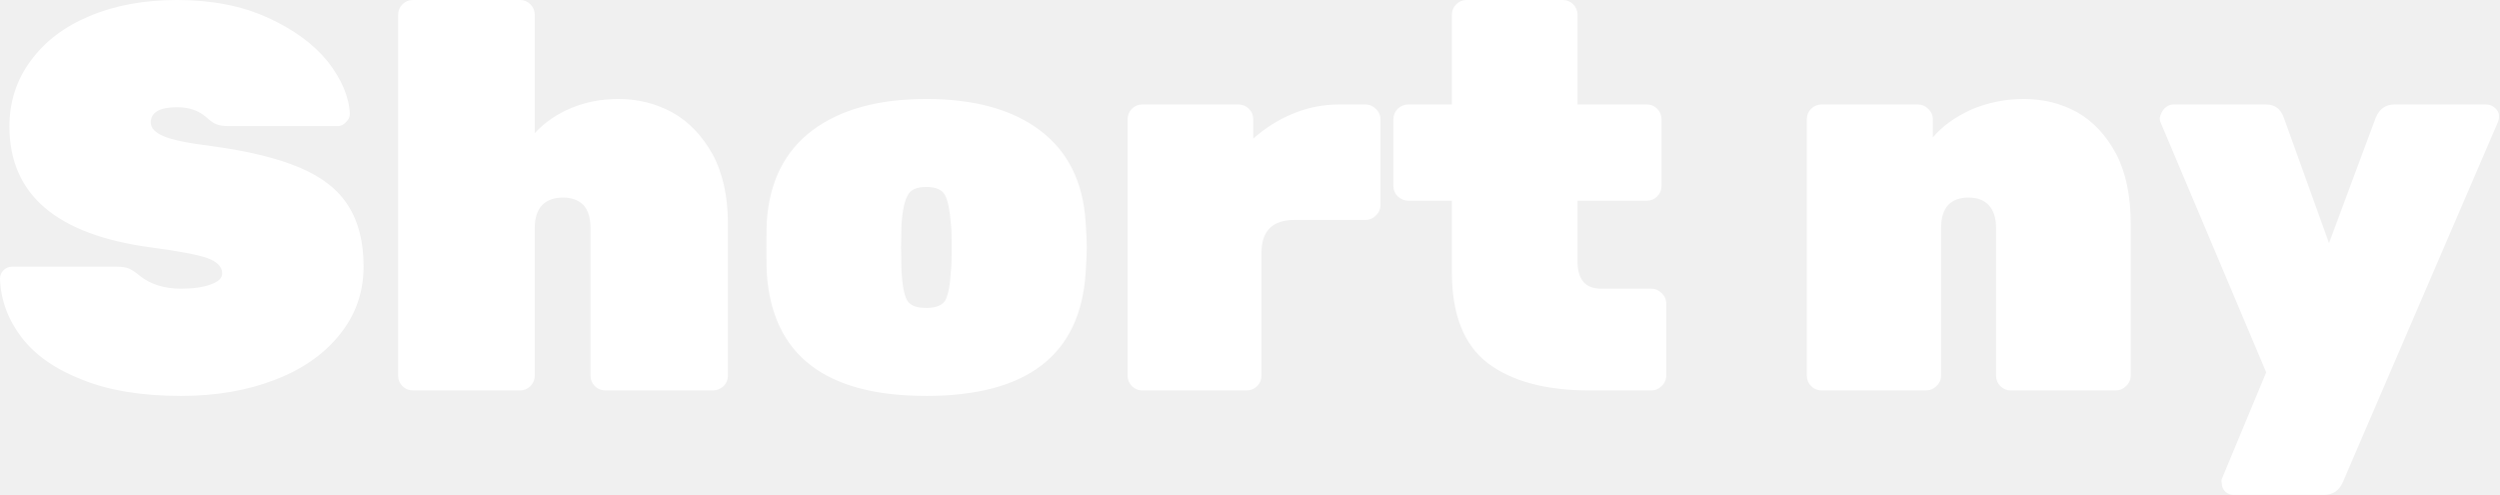
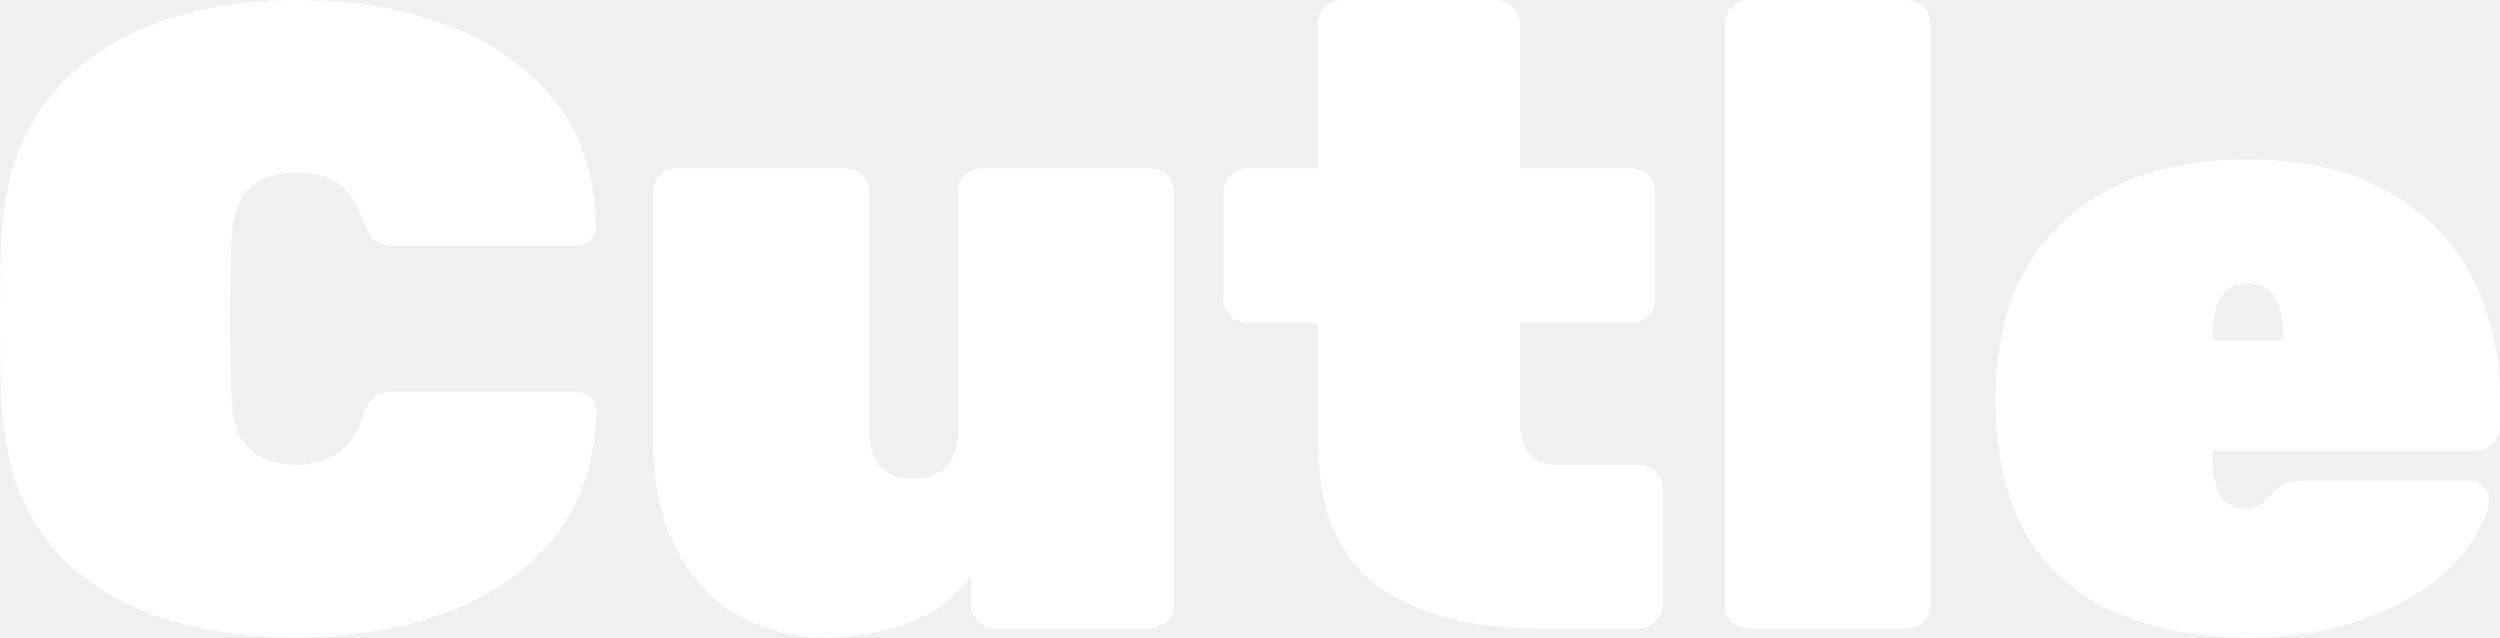
- <svg xmlns="http://www.w3.org/2000/svg" data-v-423bf9ae="" viewBox="0 0 303.095 60" class="font">
-   <g data-v-423bf9ae="" id="e261c821-7e90-460a-8414-8d787eb7e400" fill="white" transform="matrix(4.761905,0,0,4.761905,-1.190475,-15)">
-     <path d="M4.86 13.23L4.86 13.23Q3.37 13.23 2.35 12.82L2.35 12.82L2.35 12.82Q1.32 12.42 0.80 11.74L0.80 11.74L0.80 11.74Q0.28 11.06 0.25 10.25L0.25 10.25L0.25 10.25Q0.25 10.12 0.34 10.03L0.34 10.03L0.34 10.03Q0.43 9.94 0.56 9.94L0.56 9.94L3.22 9.94L3.22 9.94Q3.42 9.94 3.54 9.99L3.54 9.99L3.54 9.99Q3.65 10.04 3.82 10.18L3.82 10.18L3.82 10.18Q4.23 10.50 4.86 10.50L4.86 10.50L4.86 10.50Q5.33 10.50 5.62 10.39L5.62 10.39L5.62 10.39Q5.91 10.29 5.91 10.11L5.91 10.11L5.91 10.11Q5.91 9.86 5.53 9.72L5.53 9.72L5.53 9.72Q5.15 9.59 4.10 9.45L4.10 9.45L4.10 9.45Q0.49 8.97 0.49 6.37L0.49 6.37L0.49 6.37Q0.49 5.43 1.03 4.70L1.03 4.70L1.03 4.70Q1.57 3.96 2.53 3.56L2.53 3.56L2.53 3.56Q3.50 3.15 4.76 3.15L4.76 3.15L4.76 3.15Q6.08 3.15 7.07 3.60L7.07 3.60L7.07 3.60Q8.06 4.05 8.60 4.72L8.60 4.72L8.60 4.72Q9.13 5.40 9.16 6.05L9.16 6.05L9.16 6.05Q9.16 6.17 9.06 6.26L9.06 6.26L9.06 6.26Q8.97 6.36 8.86 6.36L8.86 6.36L6.06 6.36L6.06 6.36Q5.87 6.36 5.75 6.31L5.75 6.31L5.75 6.31Q5.64 6.26 5.50 6.13L5.50 6.13L5.50 6.13Q5.21 5.88 4.76 5.88L4.76 5.88L4.76 5.88Q4.09 5.88 4.09 6.27L4.09 6.27L4.09 6.27Q4.09 6.48 4.42 6.62L4.42 6.62L4.42 6.62Q4.75 6.76 5.64 6.87L5.64 6.87L5.64 6.87Q7.04 7.06 7.89 7.42L7.89 7.42L7.89 7.42Q8.74 7.78 9.12 8.39L9.12 8.39L9.12 8.39Q9.51 9.00 9.51 9.93L9.51 9.93L9.51 9.93Q9.51 10.92 8.90 11.67L8.90 11.67L8.90 11.67Q8.30 12.42 7.25 12.82L7.25 12.82L7.25 12.82Q6.19 13.23 4.86 13.23L4.86 13.23ZM10.77 13.09L10.77 13.09Q10.61 13.09 10.50 12.98L10.50 12.98L10.50 12.98Q10.39 12.87 10.39 12.71L10.39 12.71L10.39 3.53L10.39 3.53Q10.39 3.37 10.50 3.26L10.50 3.26L10.50 3.26Q10.61 3.15 10.77 3.15L10.77 3.15L13.50 3.15L13.50 3.15Q13.65 3.15 13.76 3.26L13.76 3.26L13.76 3.26Q13.87 3.37 13.87 3.53L13.87 3.53L13.87 6.54L13.87 6.54Q14.25 6.13 14.80 5.90L14.80 5.90L14.80 5.90Q15.36 5.67 16.00 5.67L16.00 5.67L16.00 5.67Q16.74 5.67 17.37 6.01L17.37 6.01L17.37 6.01Q18.00 6.36 18.40 7.08L18.40 7.08L18.40 7.08Q18.79 7.80 18.79 8.85L18.79 8.85L18.79 12.71L18.79 12.71Q18.79 12.87 18.68 12.98L18.68 12.98L18.68 12.98Q18.56 13.09 18.41 13.09L18.41 13.09L15.67 13.09L15.67 13.09Q15.51 13.09 15.40 12.98L15.40 12.98L15.40 12.98Q15.29 12.87 15.29 12.71L15.29 12.71L15.29 8.95L15.29 8.95Q15.29 8.57 15.11 8.37L15.11 8.37L15.11 8.37Q14.92 8.18 14.59 8.18L14.59 8.18L14.59 8.18Q14.25 8.18 14.06 8.37L14.06 8.37L14.06 8.37Q13.87 8.57 13.87 8.95L13.87 8.95L13.87 12.71L13.87 12.71Q13.87 12.87 13.76 12.98L13.76 12.98L13.76 12.98Q13.65 13.09 13.50 13.09L13.50 13.09L10.77 13.09ZM23.84 13.23L23.84 13.23Q19.99 13.23 19.78 10.11L19.78 10.11L19.78 10.11Q19.77 9.90 19.77 9.45L19.77 9.45L19.77 9.45Q19.77 9.00 19.78 8.79L19.78 8.79L19.78 8.79Q19.88 7.27 20.94 6.47L20.94 6.47L20.94 6.47Q22.01 5.67 23.84 5.67L23.84 5.67L23.84 5.67Q25.68 5.67 26.74 6.47L26.74 6.47L26.74 6.47Q27.80 7.27 27.90 8.79L27.90 8.79L27.90 8.79Q27.93 9.21 27.93 9.45L27.93 9.45L27.93 9.45Q27.93 9.69 27.90 10.11L27.90 10.11L27.90 10.11Q27.69 13.23 23.84 13.23L23.84 13.23ZM23.84 10.99L23.84 10.99Q24.22 10.99 24.33 10.79L24.33 10.79L24.33 10.79Q24.44 10.58 24.47 10.04L24.47 10.04L24.47 10.04Q24.49 9.90 24.49 9.45L24.49 9.45L24.49 9.45Q24.49 9.00 24.47 8.86L24.47 8.86L24.47 8.86Q24.43 8.33 24.32 8.12L24.32 8.12L24.32 8.12Q24.21 7.91 23.84 7.91L23.84 7.91L23.84 7.91Q23.48 7.91 23.37 8.12L23.37 8.12L23.37 8.12Q23.25 8.33 23.21 8.86L23.21 8.86L23.20 9.45L23.21 10.04L23.21 10.04Q23.24 10.58 23.35 10.79L23.35 10.79L23.35 10.79Q23.46 10.99 23.84 10.99L23.84 10.99ZM29.34 13.09L29.34 13.09Q29.19 13.09 29.08 12.98L29.08 12.98L29.08 12.98Q28.97 12.87 28.97 12.71L28.97 12.71L28.97 6.19L28.97 6.19Q28.97 6.03 29.08 5.92L29.08 5.92L29.08 5.92Q29.19 5.81 29.34 5.81L29.34 5.81L31.79 5.81L31.79 5.81Q31.95 5.81 32.06 5.92L32.06 5.92L32.06 5.92Q32.17 6.03 32.17 6.19L32.17 6.19L32.17 6.68L32.17 6.68Q32.63 6.27 33.19 6.04L33.19 6.04L33.19 6.04Q33.75 5.81 34.36 5.81L34.36 5.81L35.03 5.81L35.03 5.81Q35.18 5.81 35.29 5.92L35.29 5.92L35.29 5.92Q35.41 6.03 35.41 6.19L35.41 6.19L35.41 8.37L35.41 8.37Q35.41 8.53 35.29 8.64L35.29 8.64L35.29 8.64Q35.18 8.75 35.03 8.75L35.03 8.75L33.22 8.75L33.22 8.75Q32.38 8.75 32.38 9.59L32.38 9.59L32.38 12.71L32.38 12.71Q32.38 12.87 32.27 12.98L32.27 12.98L32.27 12.98Q32.16 13.09 32.00 13.09L32.00 13.09L29.34 13.09ZM40.73 13.09L40.73 13.09Q39.07 13.09 38.15 12.40L38.15 12.40L38.15 12.40Q37.23 11.70 37.23 10.08L37.23 10.08L37.23 8.26L36.12 8.26L36.12 8.26Q35.97 8.26 35.85 8.15L35.85 8.15L35.85 8.15Q35.74 8.04 35.74 7.88L35.74 7.88L35.74 6.19L35.74 6.19Q35.74 6.03 35.85 5.92L35.85 5.92L35.85 5.92Q35.97 5.81 36.12 5.81L36.12 5.81L37.23 5.81L37.23 3.53L37.23 3.53Q37.23 3.37 37.34 3.26L37.34 3.26L37.34 3.26Q37.45 3.15 37.60 3.15L37.60 3.15L40.05 3.15L40.05 3.15Q40.21 3.15 40.32 3.26L40.32 3.26L40.32 3.26Q40.43 3.37 40.43 3.53L40.43 3.53L40.43 5.81L42.20 5.81L42.20 5.81Q42.35 5.81 42.46 5.92L42.46 5.92L42.46 5.92Q42.57 6.03 42.57 6.19L42.57 6.19L42.57 7.88L42.57 7.88Q42.57 8.04 42.46 8.15L42.46 8.15L42.46 8.15Q42.35 8.26 42.20 8.26L42.20 8.26L40.43 8.26L40.43 9.80L40.43 9.80Q40.43 10.50 41.03 10.50L41.03 10.50L42.31 10.50L42.31 10.50Q42.46 10.50 42.57 10.61L42.57 10.61L42.57 10.61Q42.69 10.72 42.69 10.88L42.69 10.88L42.69 12.71L42.69 12.71Q42.69 12.87 42.57 12.98L42.57 12.98L42.57 12.98Q42.46 13.09 42.31 13.09L42.31 13.09L40.73 13.09ZM46.65 13.09L46.65 13.09Q46.49 13.09 46.38 12.98L46.38 12.98L46.38 12.98Q46.27 12.87 46.27 12.71L46.27 12.71L46.27 6.19L46.27 6.19Q46.27 6.03 46.38 5.92L46.38 5.92L46.38 5.92Q46.49 5.81 46.65 5.81L46.65 5.81L49.10 5.81L49.10 5.81Q49.25 5.81 49.36 5.92L49.36 5.92L49.36 5.92Q49.48 6.03 49.48 6.19L49.48 6.19L49.48 6.65L49.48 6.65Q49.84 6.22 50.46 5.94L50.46 5.94L50.46 5.94Q51.09 5.67 51.80 5.67L51.80 5.67L51.80 5.67Q52.54 5.67 53.16 6.01L53.16 6.01L53.16 6.01Q53.77 6.36 54.15 7.07L54.15 7.07L54.15 7.07Q54.52 7.78 54.52 8.85L54.52 8.85L54.52 12.71L54.52 12.71Q54.52 12.87 54.40 12.98L54.40 12.98L54.40 12.98Q54.29 13.09 54.14 13.09L54.14 13.09L51.46 13.09L51.46 13.09Q51.31 13.09 51.20 12.98L51.20 12.98L51.20 12.98Q51.09 12.87 51.09 12.71L51.09 12.71L51.09 8.95L51.09 8.95Q51.09 8.57 50.90 8.37L50.90 8.37L50.90 8.37Q50.72 8.18 50.39 8.18L50.39 8.18L50.39 8.18Q50.05 8.18 49.87 8.37L49.87 8.37L49.87 8.37Q49.69 8.57 49.69 8.95L49.69 8.95L49.69 12.71L49.69 12.71Q49.69 12.87 49.57 12.98L49.57 12.98L49.57 12.98Q49.46 13.09 49.31 13.09L49.31 13.09L46.65 13.09ZM57.15 15.75L57.15 15.75Q57.02 15.75 56.93 15.67L56.93 15.67L56.93 15.67Q56.84 15.58 56.84 15.46L56.84 15.46L56.84 15.46Q56.84 15.44 56.83 15.40L56.83 15.40L56.83 15.40Q56.83 15.36 56.85 15.32L56.85 15.32L57.97 12.63L55.27 6.24L55.27 6.24Q55.26 6.20 55.26 6.15L55.26 6.15L55.26 6.15Q55.29 6.01 55.38 5.91L55.38 5.91L55.38 5.91Q55.48 5.81 55.61 5.81L55.61 5.81L57.97 5.81L57.97 5.81Q58.30 5.81 58.42 6.15L58.42 6.15L59.57 9.34L60.76 6.15L60.76 6.15Q60.90 5.81 61.24 5.81L61.24 5.81L63.57 5.81L63.57 5.81Q63.70 5.81 63.80 5.90L63.80 5.90L63.80 5.90Q63.90 5.99 63.90 6.10L63.90 6.10L63.90 6.10Q63.90 6.19 63.88 6.24L63.88 6.24L59.93 15.41L59.93 15.41Q59.79 15.75 59.44 15.75L59.44 15.75L57.15 15.75Z" />
+ <svg xmlns="http://www.w3.org/2000/svg" data-v-423bf9ae="" viewBox="0 0 235.357 60" class="font">
+   <g data-v-423bf9ae="" id="d548870d-447e-4c5b-bb77-3f968a9c4a97" fill="white" transform="matrix(5.952381,0,0,5.952381,-2.976188,-18.75)">
+     <path d="M5.21 13.23L5.21 13.23Q3.09 13.23 1.85 12.30L1.85 12.30L1.85 12.30Q0.60 11.37 0.52 9.44L0.52 9.44L0.52 9.44Q0.50 9.06 0.50 8.20L0.50 8.20L0.50 8.20Q0.50 7.34 0.52 6.94L0.52 6.94L0.52 6.94Q0.60 5.07 1.88 4.11L1.88 4.11L1.88 4.11Q3.15 3.15 5.21 3.15L5.21 3.15L5.21 3.15Q6.47 3.15 7.53 3.53L7.53 3.53L7.53 3.53Q8.58 3.91 9.25 4.71L9.25 4.71L9.25 4.71Q9.91 5.52 9.93 6.73L9.93 6.73L9.93 6.73Q9.93 6.86 9.84 6.95L9.84 6.95L9.84 6.95Q9.74 7.04 9.62 7.04L9.62 7.04L6.76 7.04L6.76 7.04Q6.54 7.04 6.43 6.96L6.43 6.96L6.43 6.96Q6.33 6.87 6.24 6.64L6.24 6.64L6.24 6.64Q6.09 6.22 5.84 6.05L5.84 6.05L5.84 6.05Q5.59 5.88 5.19 5.88L5.19 5.88L5.19 5.88Q4.70 5.88 4.44 6.14L4.44 6.14L4.44 6.14Q4.17 6.40 4.16 7.01L4.16 7.01L4.16 7.01Q4.14 7.39 4.14 8.18L4.14 8.18L4.14 8.18Q4.14 8.96 4.16 9.37L4.16 9.37L4.16 9.37Q4.17 9.98 4.44 10.24L4.44 10.24L4.44 10.24Q4.70 10.50 5.19 10.50L5.19 10.50L5.19 10.50Q5.99 10.50 6.24 9.74L6.24 9.74L6.24 9.74Q6.31 9.51 6.42 9.42L6.42 9.42L6.42 9.42Q6.52 9.34 6.76 9.34L6.76 9.34L9.62 9.34L9.62 9.34Q9.74 9.34 9.84 9.43L9.84 9.43L9.84 9.43Q9.93 9.52 9.93 9.65L9.93 9.65L9.93 9.65Q9.91 10.86 9.25 11.67L9.25 11.67L9.25 11.67Q8.58 12.47 7.53 12.85L7.53 12.85L7.53 12.85Q6.47 13.23 5.21 13.23L5.21 13.23ZM13.54 13.23L13.54 13.23Q12.80 13.23 12.18 12.89L12.18 12.89L12.18 12.89Q11.56 12.54 11.19 11.83L11.19 11.83L11.19 11.83Q10.82 11.12 10.82 10.05L10.82 10.05L10.82 6.19L10.82 6.19Q10.82 6.03 10.93 5.92L10.93 5.92L10.93 5.92Q11.05 5.81 11.20 5.81L11.20 5.81L13.87 5.81L13.87 5.81Q14.03 5.81 14.14 5.92L14.14 5.92L14.14 5.92Q14.25 6.03 14.25 6.19L14.25 6.19L14.25 9.95L14.25 9.95Q14.25 10.33 14.43 10.53L14.43 10.53L14.43 10.53Q14.62 10.72 14.95 10.72L14.95 10.72L14.95 10.72Q15.29 10.72 15.47 10.53L15.47 10.53L15.47 10.53Q15.65 10.33 15.65 9.95L15.65 9.95L15.65 6.19L15.65 6.19Q15.65 6.03 15.76 5.92L15.76 5.92L15.76 5.92Q15.88 5.81 16.03 5.81L16.03 5.81L18.69 5.81L18.69 5.81Q18.84 5.81 18.96 5.92L18.96 5.92L18.96 5.92Q19.07 6.03 19.07 6.19L19.07 6.19L19.07 12.71L19.07 12.71Q19.07 12.87 18.96 12.98L18.96 12.98L18.96 12.98Q18.84 13.09 18.69 13.09L18.69 13.09L16.24 13.09L16.24 13.09Q16.09 13.09 15.97 12.98L15.97 12.98L15.97 12.98Q15.86 12.87 15.86 12.71L15.86 12.71L15.86 12.25L15.86 12.25Q15.53 12.74 14.92 12.98L14.92 12.98L14.92 12.98Q14.32 13.23 13.54 13.23L13.54 13.23ZM24.84 13.09L24.84 13.09Q23.18 13.09 22.26 12.40L22.26 12.40L22.26 12.40Q21.34 11.70 21.34 10.08L21.34 10.08L21.34 8.26L20.23 8.26L20.23 8.26Q20.08 8.26 19.96 8.15L19.96 8.15L19.96 8.15Q19.85 8.04 19.85 7.88L19.85 7.88L19.85 6.19L19.85 6.19Q19.85 6.03 19.96 5.92L19.96 5.92L19.96 5.92Q20.08 5.81 20.23 5.81L20.23 5.81L21.34 5.81L21.34 3.53L21.34 3.53Q21.34 3.37 21.45 3.26L21.45 3.26L21.45 3.26Q21.56 3.15 21.71 3.15L21.71 3.15L24.16 3.15L24.16 3.15Q24.32 3.15 24.43 3.26L24.43 3.26L24.43 3.26Q24.54 3.37 24.54 3.53L24.54 3.53L24.54 5.81L26.31 5.81L26.31 5.81Q26.46 5.81 26.57 5.92L26.57 5.92L26.57 5.92Q26.68 6.03 26.68 6.19L26.68 6.19L26.68 7.88L26.68 7.88Q26.68 8.04 26.57 8.15L26.57 8.15L26.57 8.15Q26.46 8.26 26.31 8.26L26.31 8.26L24.54 8.26L24.54 9.80L24.54 9.80Q24.54 10.50 25.14 10.50L25.14 10.50L26.42 10.50L26.42 10.50Q26.57 10.50 26.68 10.61L26.68 10.61L26.68 10.61Q26.80 10.72 26.80 10.88L26.80 10.88L26.80 12.71L26.80 12.71Q26.80 12.87 26.68 12.98L26.68 12.98L26.68 12.98Q26.57 13.09 26.42 13.09L26.42 13.09L24.84 13.09ZM28.15 13.09L28.15 13.09Q28 13.09 27.89 12.98L27.89 12.98L27.89 12.98Q27.78 12.87 27.78 12.71L27.78 12.71L27.78 3.53L27.78 3.53Q27.78 3.37 27.89 3.26L27.89 3.26L27.89 3.26Q28 3.15 28.15 3.15L28.15 3.15L30.66 3.15L30.66 3.15Q30.81 3.15 30.93 3.26L30.93 3.26L30.93 3.26Q31.04 3.37 31.04 3.53L31.04 3.53L31.04 12.71L31.04 12.71Q31.04 12.87 30.93 12.98L30.93 12.98L30.93 12.98Q30.81 13.09 30.66 13.09L30.66 13.09L28.15 13.09ZM36.06 13.23L36.06 13.23Q34.16 13.23 33.11 12.30L33.11 12.30L33.11 12.30Q32.06 11.37 32.06 9.46L32.06 9.46L32.06 9.37L32.06 9.37Q32.09 7.59 33.16 6.63L33.16 6.63L33.16 6.63Q34.23 5.67 36.05 5.67L36.05 5.67L36.05 5.67Q37.37 5.67 38.27 6.18L38.27 6.18L38.27 6.18Q39.17 6.69 39.61 7.55L39.61 7.55L39.61 7.55Q40.04 8.41 40.04 9.48L40.04 9.48L40.04 9.90L40.04 9.90Q40.04 10.05 39.93 10.16L39.93 10.16L39.93 10.16Q39.82 10.28 39.66 10.28L39.66 10.28L35.49 10.28L35.49 10.35L35.49 10.35Q35.49 10.78 35.62 10.99L35.62 10.99L35.62 10.99Q35.74 11.20 36.04 11.20L36.04 11.20L36.04 11.20Q36.15 11.20 36.22 11.15L36.22 11.15L36.22 11.15Q36.29 11.10 36.44 10.95L36.44 10.95L36.44 10.95Q36.57 10.82 36.65 10.79L36.65 10.79L36.65 10.79Q36.74 10.75 36.90 10.75L36.90 10.75L39.55 10.75L39.55 10.75Q39.68 10.75 39.77 10.83L39.77 10.83L39.77 10.83Q39.86 10.91 39.86 11.03L39.86 11.03L39.86 11.03Q39.86 11.42 39.42 11.95L39.42 11.95L39.42 11.95Q38.99 12.47 38.13 12.85L38.13 12.85L38.13 12.85Q37.27 13.23 36.06 13.23L36.06 13.23ZM35.49 8.53L36.61 8.53L36.61 8.51L36.61 8.51Q36.61 7.63 36.05 7.63L36.05 7.63L36.05 7.63Q35.49 7.63 35.49 8.51L35.49 8.51L35.49 8.53Z" />
  </g>
</svg>
